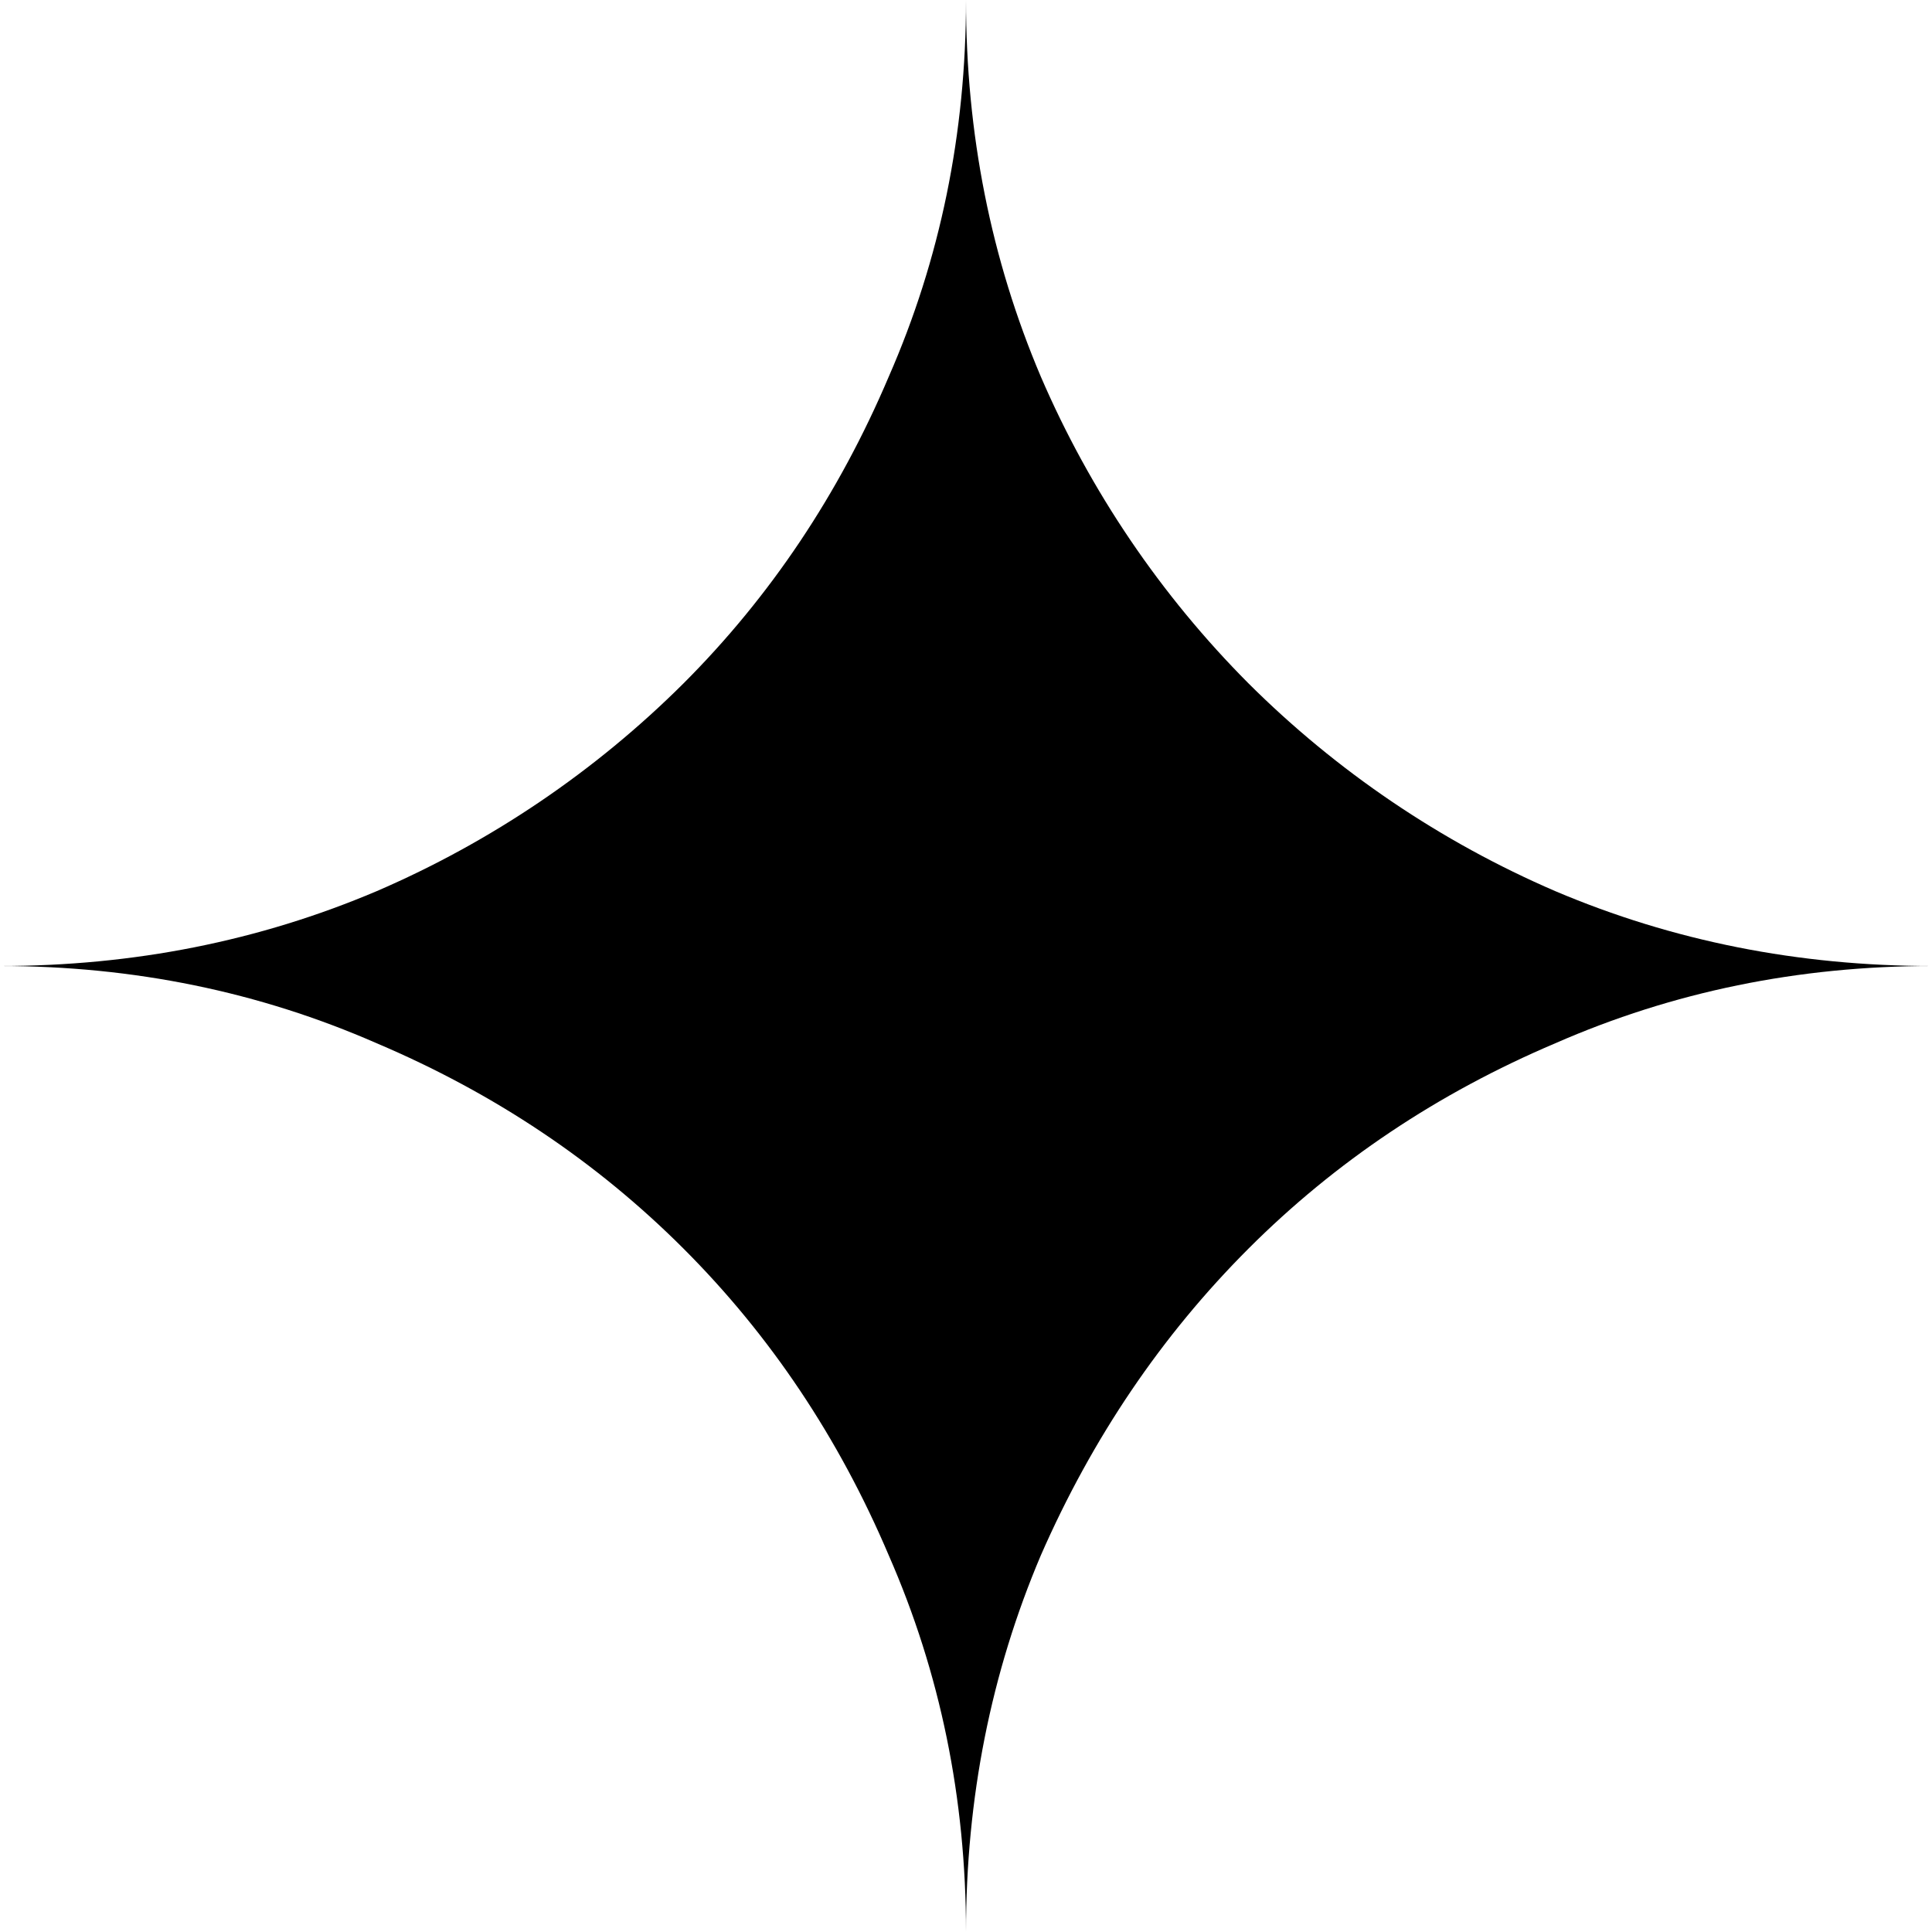
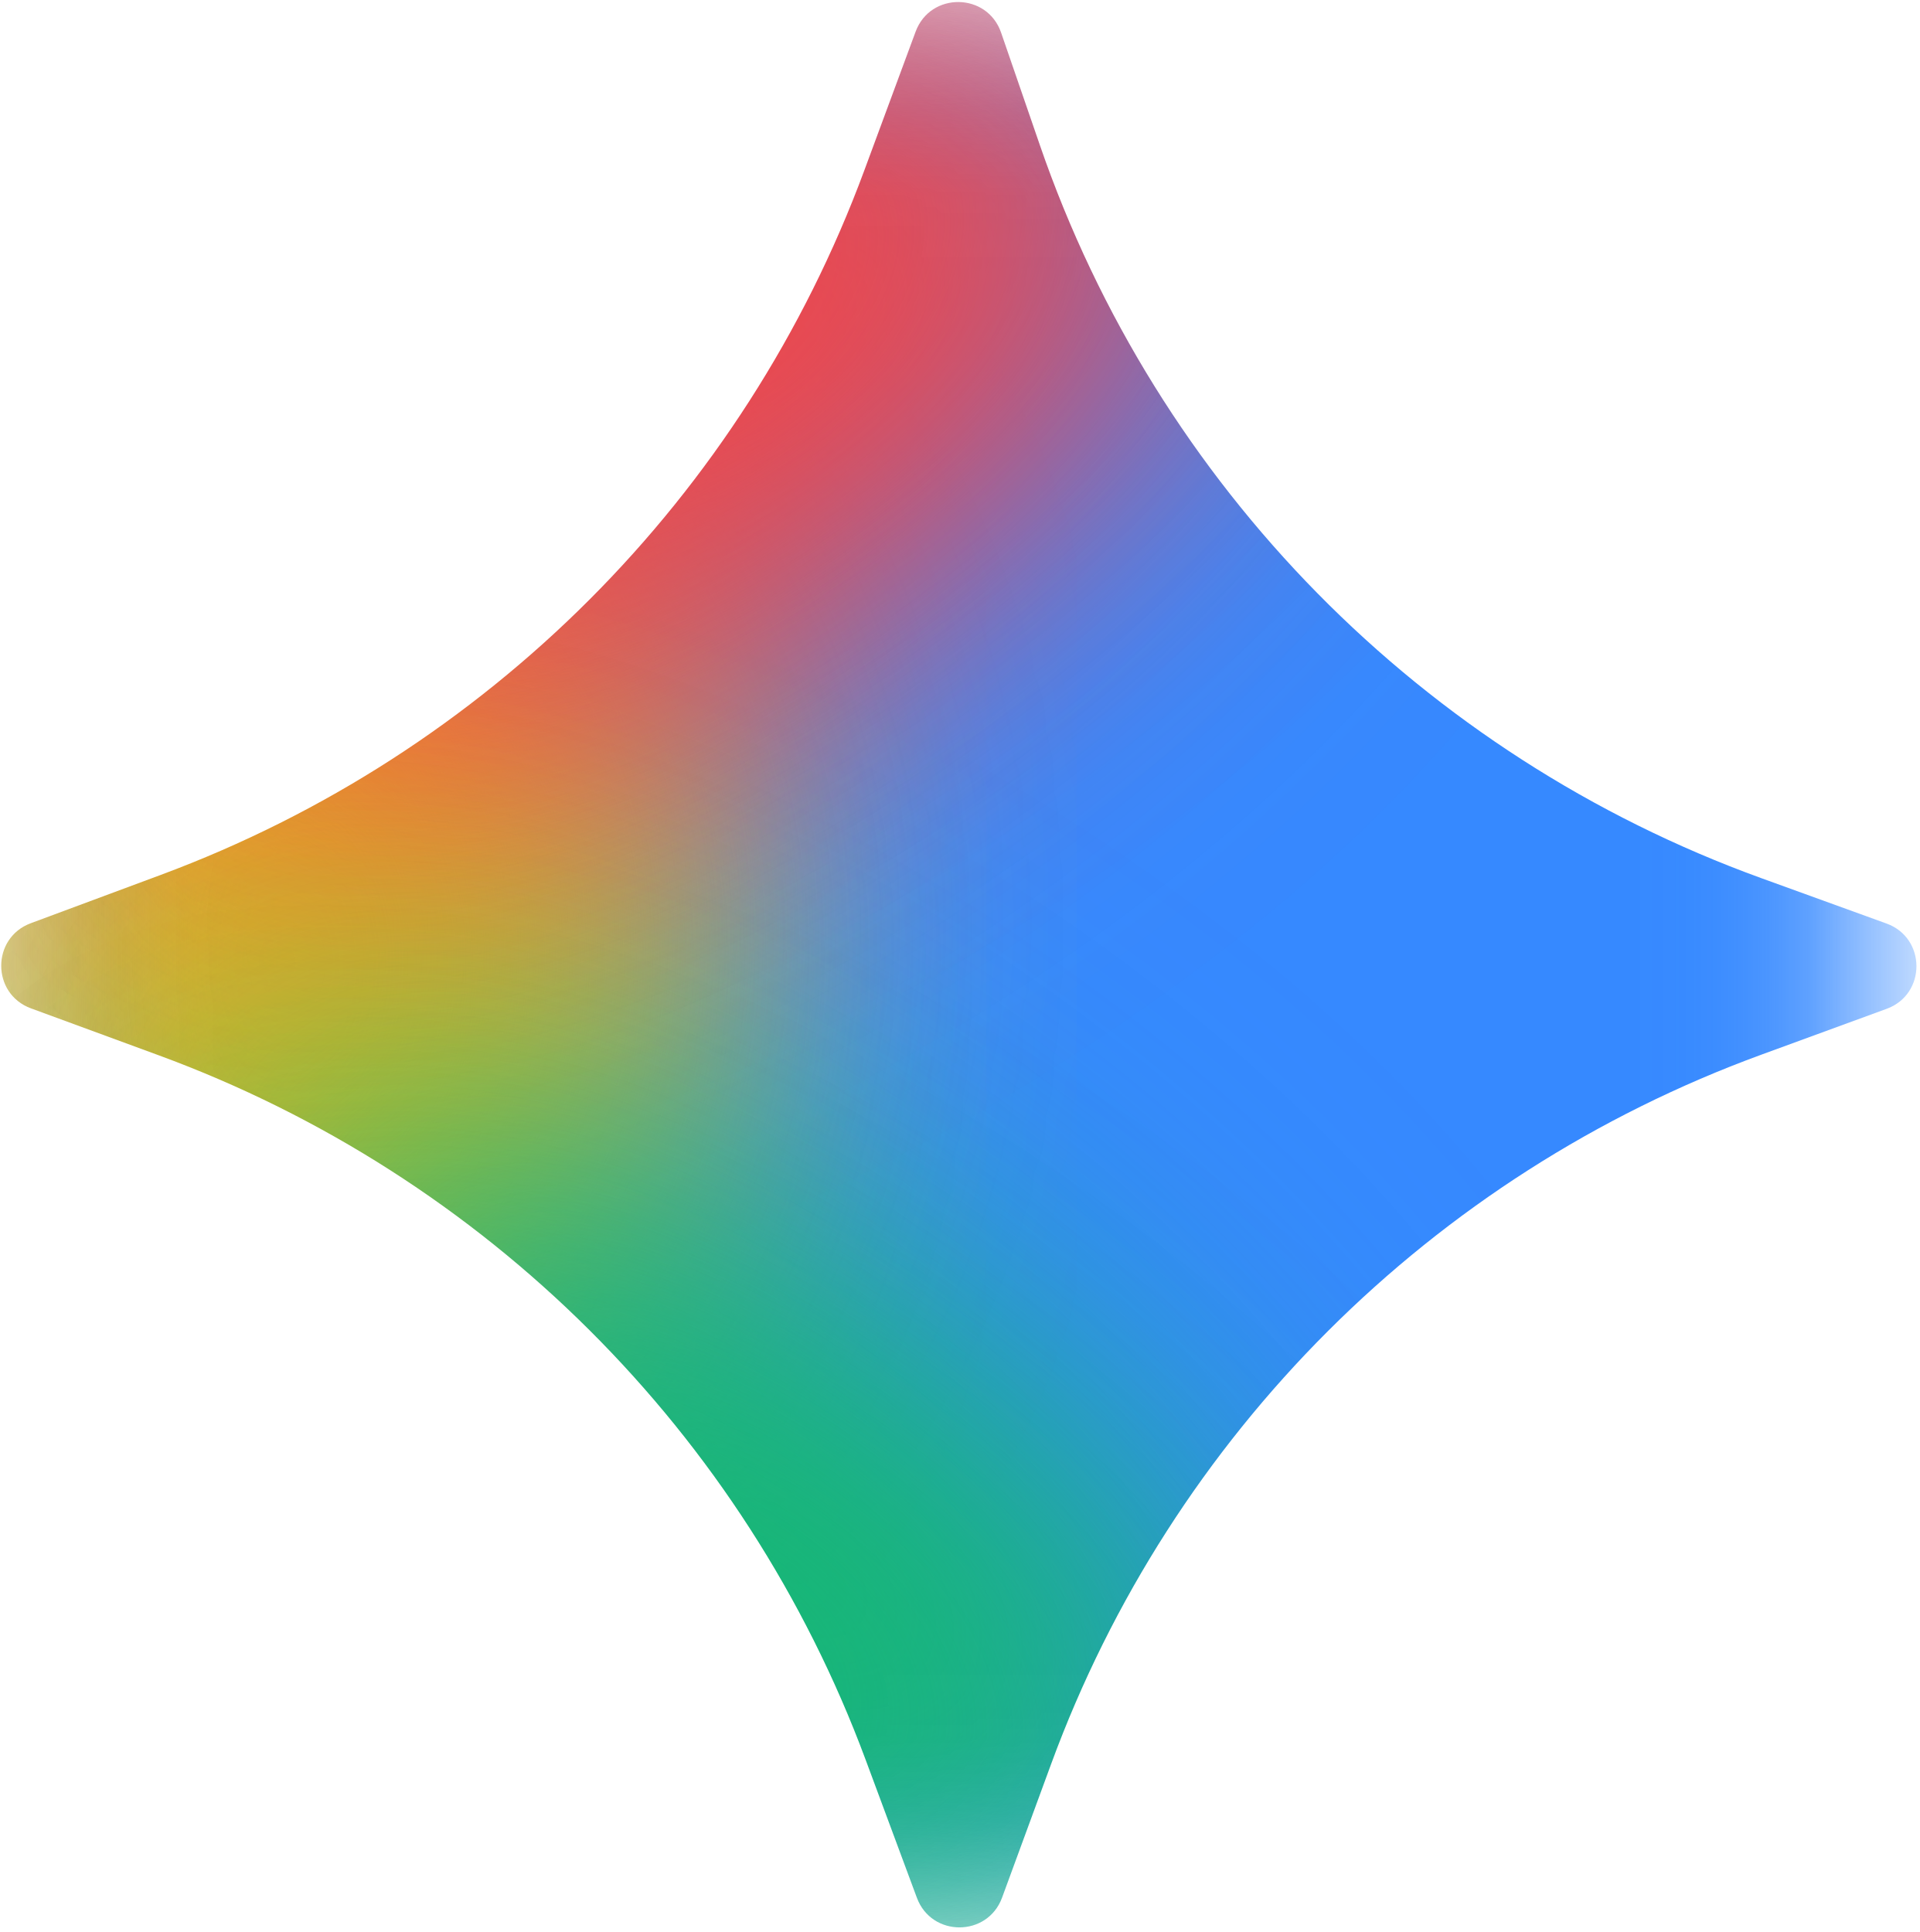
- <svg xmlns="http://www.w3.org/2000/svg" fill="currentColor" role="img" viewBox="0 0 24 24">
-   <path d="M11.04 19.32Q12 21.51 12 24q0-2.49.93-4.68.96-2.19 2.58-3.81t3.81-2.55Q21.51 12 24 12q-2.49 0-4.68-.93a12.3 12.3 0 0 1-3.81-2.58 12.3 12.3 0 0 1-2.58-3.81Q12 2.49 12 0q0 2.49-.96 4.68-.93 2.19-2.55 3.81a12.3 12.3 0 0 1-3.81 2.58Q2.49 12 0 12q2.49 0 4.68.96 2.19.93 3.81 2.55t2.55 3.81" />
+ <svg xmlns="http://www.w3.org/2000/svg" viewBox="0 0 296 298" width="296" height="298" fill="none">
+   <mask id="a" width="296" height="298" x="0" y="0" maskUnits="userSpaceOnUse" style="mask-type:alpha">
+     <path fill="#3186FF" d="M141.201 4.886c2.282-6.17 11.042-6.071 13.184.148l5.985 17.37a184.004 184.004 0 0 0 111.257 113.049l19.304 6.997c6.143 2.227 6.156 10.91.02 13.155l-19.35 7.082a184.001 184.001 0 0 0-109.495 109.385l-7.573 20.629c-2.241 6.105-10.869 6.121-13.133.025l-7.908-21.296a184 184 0 0 0-109.02-108.658l-19.698-7.239c-6.102-2.243-6.118-10.867-.025-13.132l20.083-7.467A183.998 183.998 0 0 0 133.291 26.28l7.91-21.394Z" />
+   </mask>
+   <g mask="url(#a)">
+     <g filter="url(#b)">
+       <ellipse cx="163" cy="149" fill="#3689FF" rx="196" ry="159" />
+     </g>
+     <g filter="url(#c)">
+       <ellipse cx="33.5" cy="142.5" fill="#F6C013" rx="68.5" ry="72.5" />
+     </g>
+     <g filter="url(#d)">
+       <ellipse cx="19.5" cy="148.5" fill="#F6C013" rx="68.5" ry="72.5" />
+     </g>
+     <g filter="url(#e)">
+       <path fill="#FA4340" d="M194 10.5C172 82.5 65.5 134.333 22.5 135L144-66l50 76.5Z" />
+     </g>
+     <g filter="url(#f)">
+       <path fill="#FA4340" d="M190.5-12.5C168.5 59.5 62 111.333 19 112L140.5-89l50 76.5Z" />
+     </g>
+     <g filter="url(#g)">
+       <path fill="#14BB69" d="M194.5 279.5C172.5 207.5 66 155.667 23 155l121.5 201 50-76.5Z" />
+     </g>
+     <g filter="url(#h)">
+       <path fill="#14BB69" d="M196.5 320.5C174.5 248.5 68 196.667 25 196l121.5 201 50-76.5Z" />
+     </g>
+   </g>
+   <defs>
+     <filter id="b" width="464" height="390" x="-69" y="-46" color-interpolation-filters="sRGB" filterUnits="userSpaceOnUse">
+       <feFlood flood-opacity="0" result="BackgroundImageFix" />
+       <feBlend in="SourceGraphic" in2="BackgroundImageFix" result="shape" />
+       <feGaussianBlur result="effect1_foregroundBlur_69_17998" stdDeviation="18" />
+     </filter>
+     <filter id="c" width="265" height="273" x="-99" y="6" color-interpolation-filters="sRGB" filterUnits="userSpaceOnUse">
+       <feFlood flood-opacity="0" result="BackgroundImageFix" />
+       <feBlend in="SourceGraphic" in2="BackgroundImageFix" result="shape" />
+       <feGaussianBlur result="effect1_foregroundBlur_69_17998" stdDeviation="32" />
+     </filter>
+     <filter id="d" width="265" height="273" x="-113" y="12" color-interpolation-filters="sRGB" filterUnits="userSpaceOnUse">
+       <feFlood flood-opacity="0" result="BackgroundImageFix" />
+       <feBlend in="SourceGraphic" in2="BackgroundImageFix" result="shape" />
+       <feGaussianBlur result="effect1_foregroundBlur_69_17998" stdDeviation="32" />
+     </filter>
+     <filter id="e" width="299.5" height="329" x="-41.5" y="-130" color-interpolation-filters="sRGB" filterUnits="userSpaceOnUse">
+       <feFlood flood-opacity="0" result="BackgroundImageFix" />
+       <feBlend in="SourceGraphic" in2="BackgroundImageFix" result="shape" />
+       <feGaussianBlur result="effect1_foregroundBlur_69_17998" stdDeviation="32" />
+     </filter>
+     <filter id="f" width="299.5" height="329" x="-45" y="-153" color-interpolation-filters="sRGB" filterUnits="userSpaceOnUse">
+       <feFlood flood-opacity="0" result="BackgroundImageFix" />
+       <feBlend in="SourceGraphic" in2="BackgroundImageFix" result="shape" />
+       <feGaussianBlur result="effect1_foregroundBlur_69_17998" stdDeviation="32" />
+     </filter>
+     <filter id="g" width="299.5" height="329" x="-41" y="91" color-interpolation-filters="sRGB" filterUnits="userSpaceOnUse">
+       <feFlood flood-opacity="0" result="BackgroundImageFix" />
+       <feBlend in="SourceGraphic" in2="BackgroundImageFix" result="shape" />
+       <feGaussianBlur result="effect1_foregroundBlur_69_17998" stdDeviation="32" />
+     </filter>
+     <filter id="h" width="299.5" height="329" x="-39" y="132" color-interpolation-filters="sRGB" filterUnits="userSpaceOnUse">
+       <feFlood flood-opacity="0" result="BackgroundImageFix" />
+       <feBlend in="SourceGraphic" in2="BackgroundImageFix" result="shape" />
+       <feGaussianBlur result="effect1_foregroundBlur_69_17998" stdDeviation="32" />
+     </filter>
+   </defs>
</svg>
